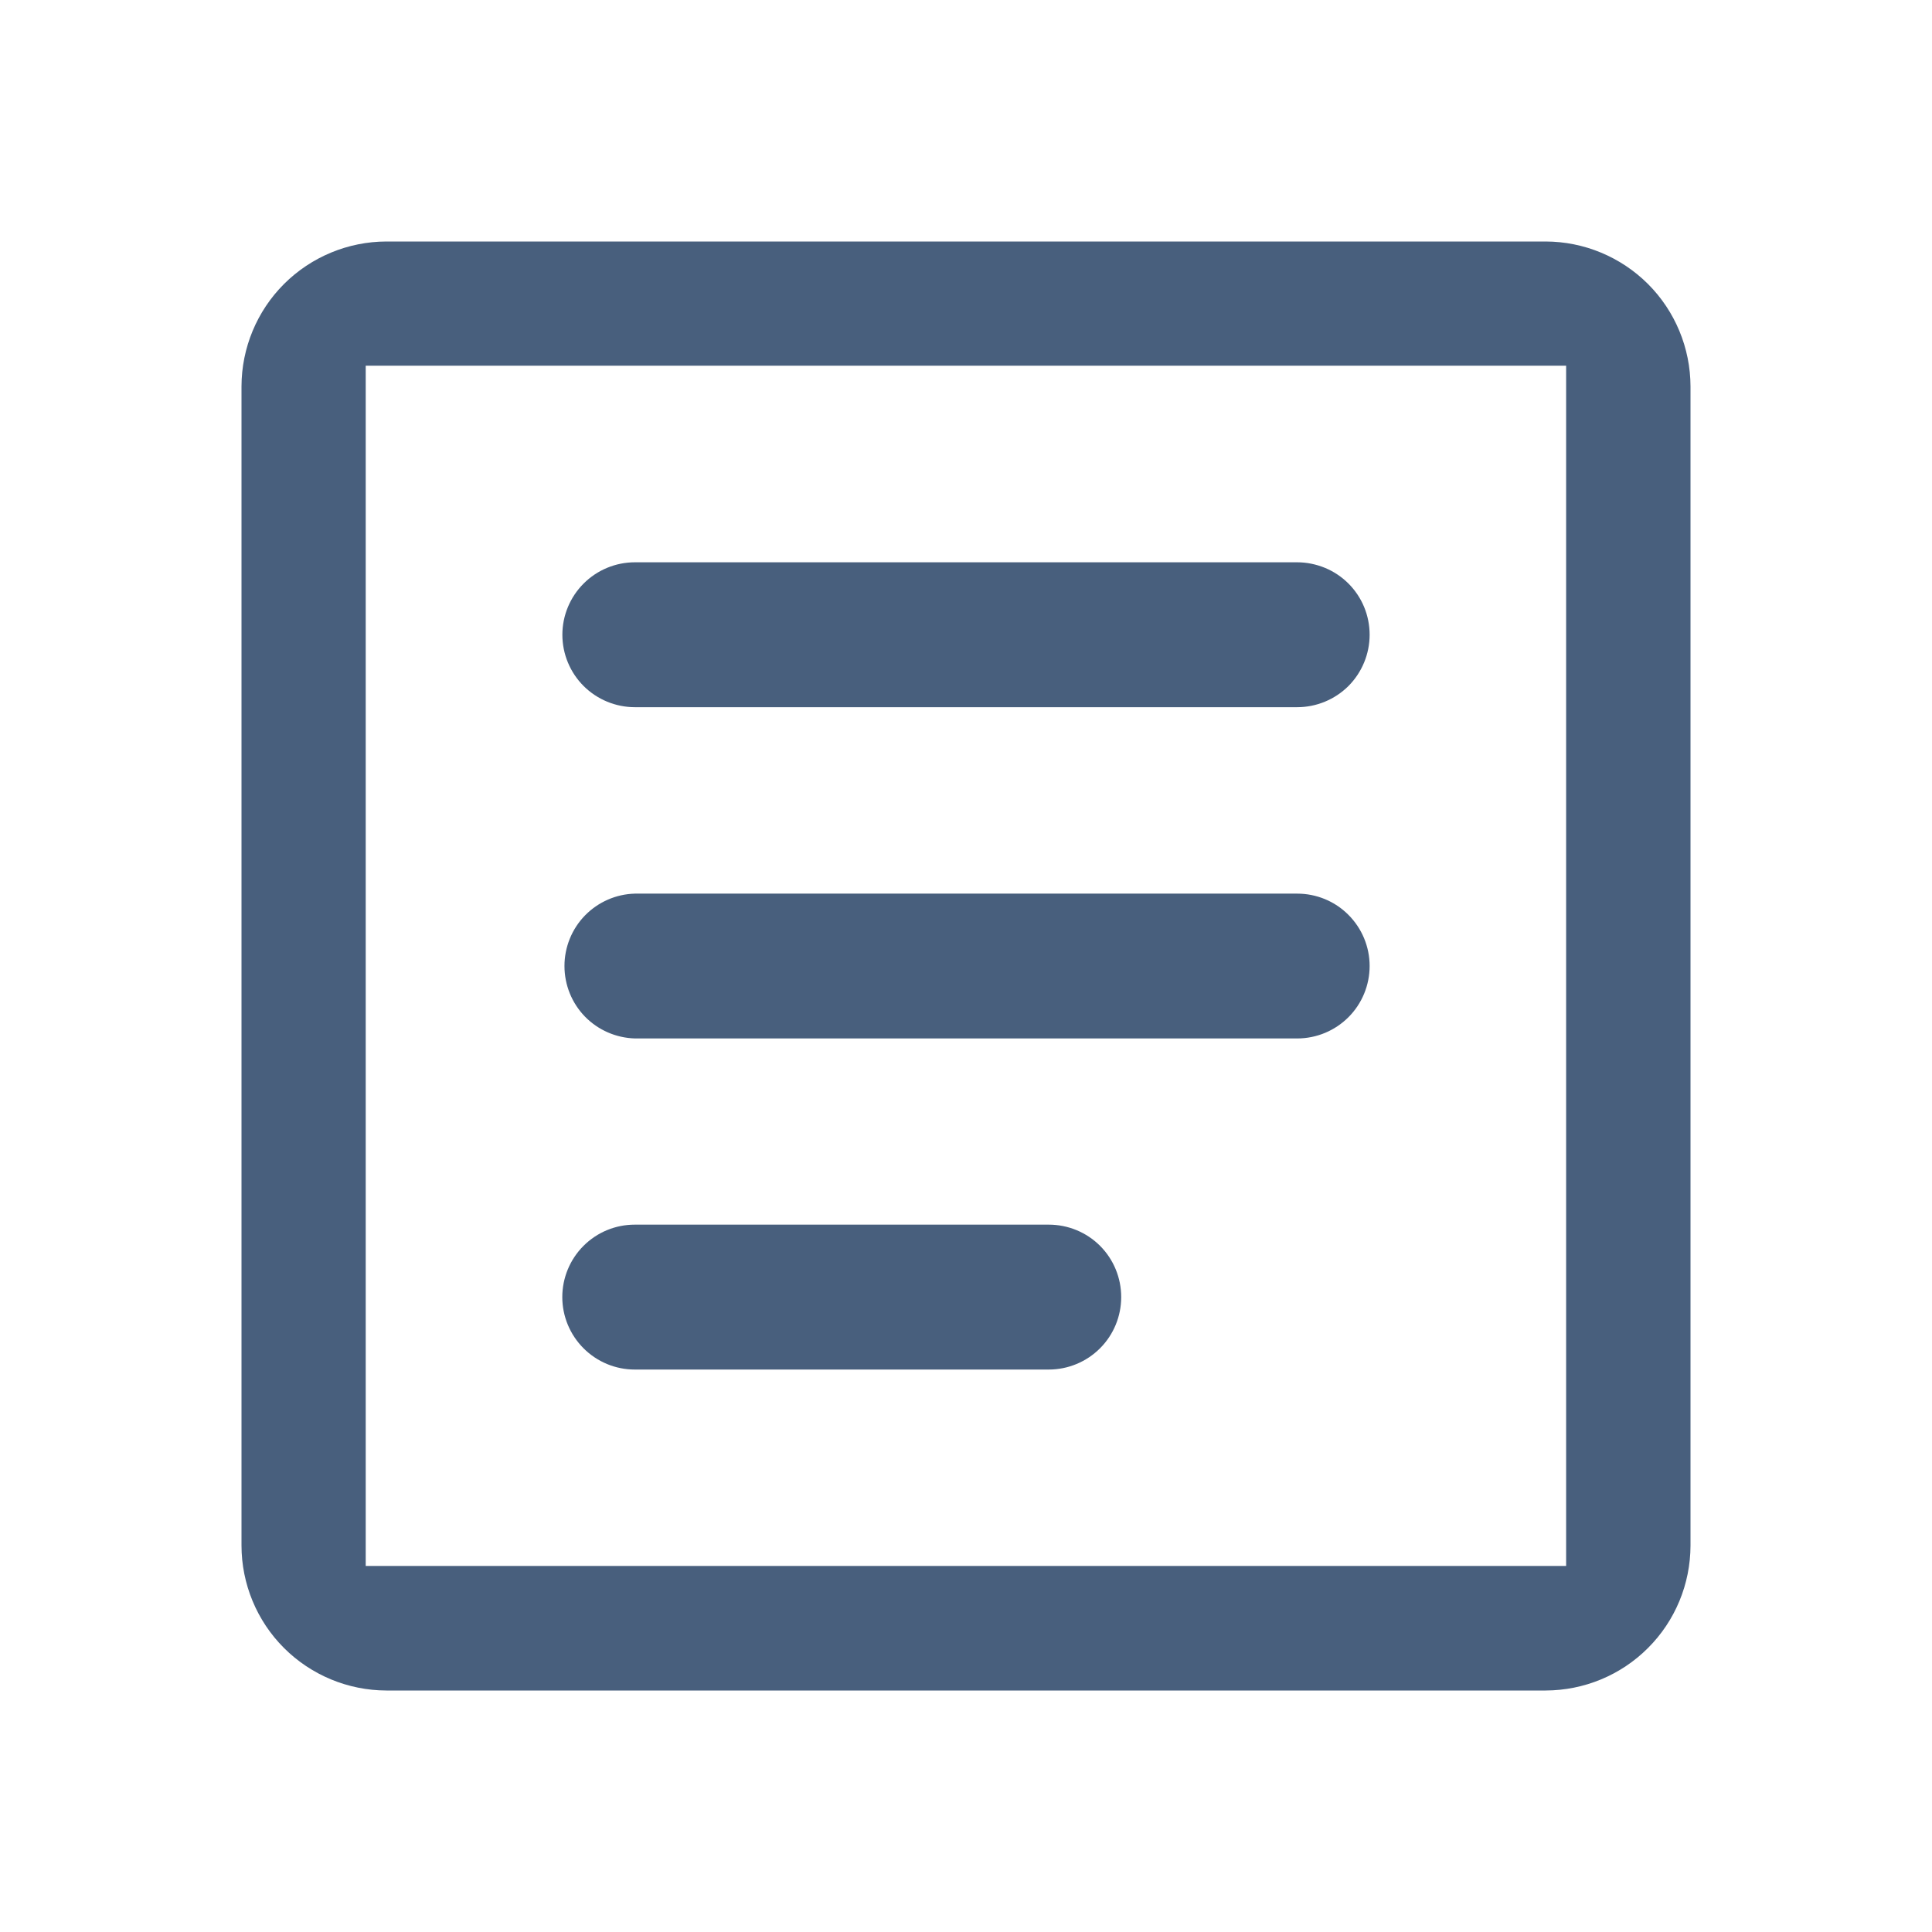
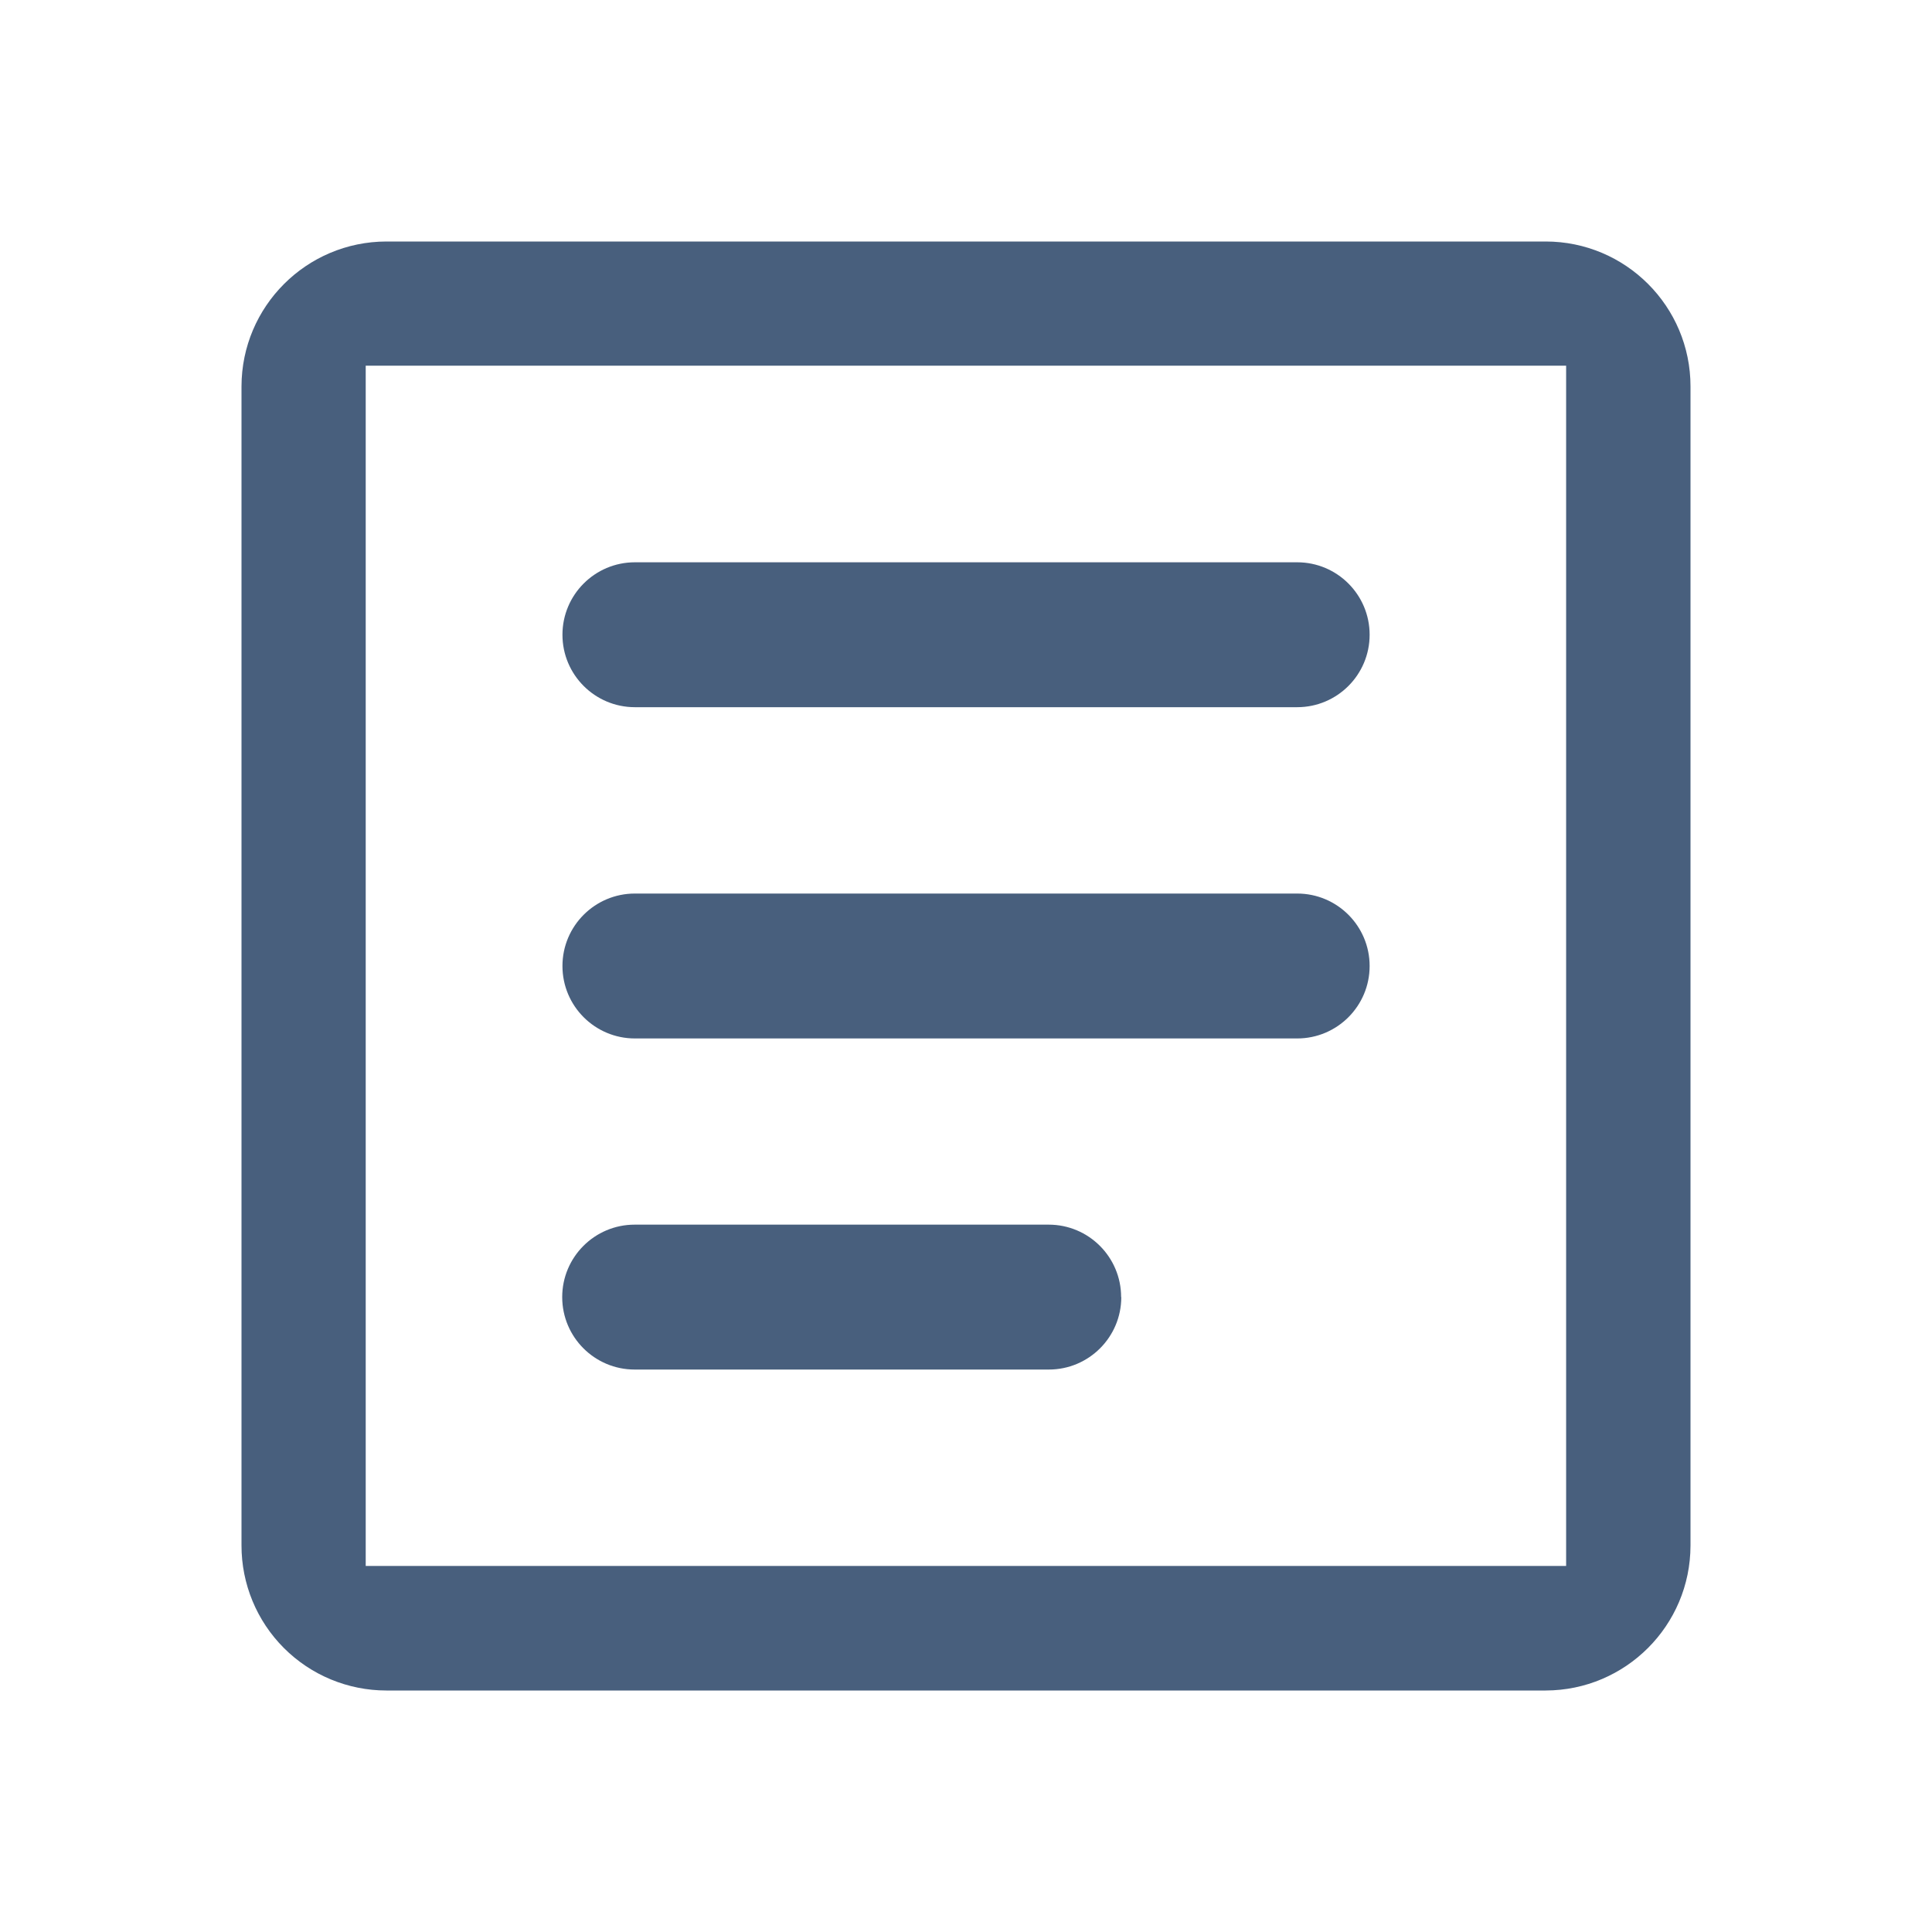
- <svg xmlns="http://www.w3.org/2000/svg" width="24" height="24" viewBox="0 0 24 24" fill="none">
-   <path d="M19.2 3H4.8C4.323 3.001 3.866 3.191 3.528 3.528C3.191 3.865 3.001 4.323 3 4.8V19.198C3 19.675 3.19 20.134 3.527 20.471C3.865 20.809 4.323 20.999 4.8 21H19.2C19.677 20.999 20.135 20.81 20.472 20.472C20.81 20.135 20.999 19.677 21 19.2V4.8C20.999 4.323 20.809 3.865 20.472 3.528C20.134 3.191 19.677 3.001 19.2 3ZM19.455 19.453H4.543V4.543H19.455V19.453Z" fill="#485F7D" />
-   <path d="M13.928 16.113C13.928 16.351 13.834 16.58 13.665 16.749C13.496 16.918 13.267 17.013 13.028 17.013H7.885C7.646 17.013 7.418 16.918 7.249 16.749C7.08 16.58 6.985 16.351 6.985 16.113C6.985 15.874 7.08 15.645 7.249 15.476C7.418 15.307 7.646 15.213 7.885 15.213H13.028C13.267 15.213 13.496 15.307 13.665 15.476C13.834 15.645 13.928 15.874 13.928 16.113Z" fill="#485F7D" />
-   <path d="M17.014 12C17.014 12.239 16.919 12.468 16.751 12.636C16.582 12.805 16.353 12.9 16.114 12.9H7.887C7.652 12.893 7.43 12.796 7.266 12.628C7.103 12.46 7.012 12.235 7.012 12C7.012 11.766 7.103 11.541 7.266 11.373C7.43 11.205 7.652 11.107 7.887 11.101H16.114C16.353 11.101 16.582 11.195 16.75 11.364C16.919 11.533 17.014 11.761 17.014 12Z" fill="#485F7D" />
-   <path d="M17.014 7.885C17.014 8.124 16.919 8.353 16.751 8.522C16.582 8.69 16.353 8.785 16.114 8.785H7.887C7.648 8.785 7.419 8.69 7.25 8.522C7.081 8.353 6.986 8.124 6.986 7.885C6.986 7.647 7.081 7.418 7.25 7.249C7.419 7.08 7.648 6.985 7.887 6.985H16.114C16.232 6.985 16.349 7.009 16.459 7.054C16.568 7.099 16.667 7.165 16.751 7.249C16.834 7.332 16.901 7.432 16.946 7.541C16.991 7.65 17.014 7.767 17.014 7.885Z" fill="#485F7D" />
+ <svg xmlns="http://www.w3.org/2000/svg" width="24" height="24" fill="none">
+   <path fill="#485F7D" d="M19.2 3H4.8A1.803 1.803 0 0 0 3 4.8v14.398A1.8 1.8 0 0 0 4.8 21h14.4a1.803 1.803 0 0 0 1.8-1.8V4.8A1.8 1.8 0 0 0 19.2 3m.255 16.453H4.543V4.543h14.912z" />
+   <path fill="#485F7D" d="M13.929 16.113a.9.9 0 0 1-.9.9H7.884a.9.9 0 1 1 0-1.8h5.143a.9.9 0 0 1 .9.9M17.014 12a.9.9 0 0 1-.9.9H7.887a.9.9 0 0 1 0-1.8h8.227a.9.9 0 0 1 .9.9M17.014 7.885a.9.9 0 0 1-.9.9H7.887a.9.9 0 1 1 0-1.8h8.227a.9.9 0 0 1 .9.9" />
</svg>
